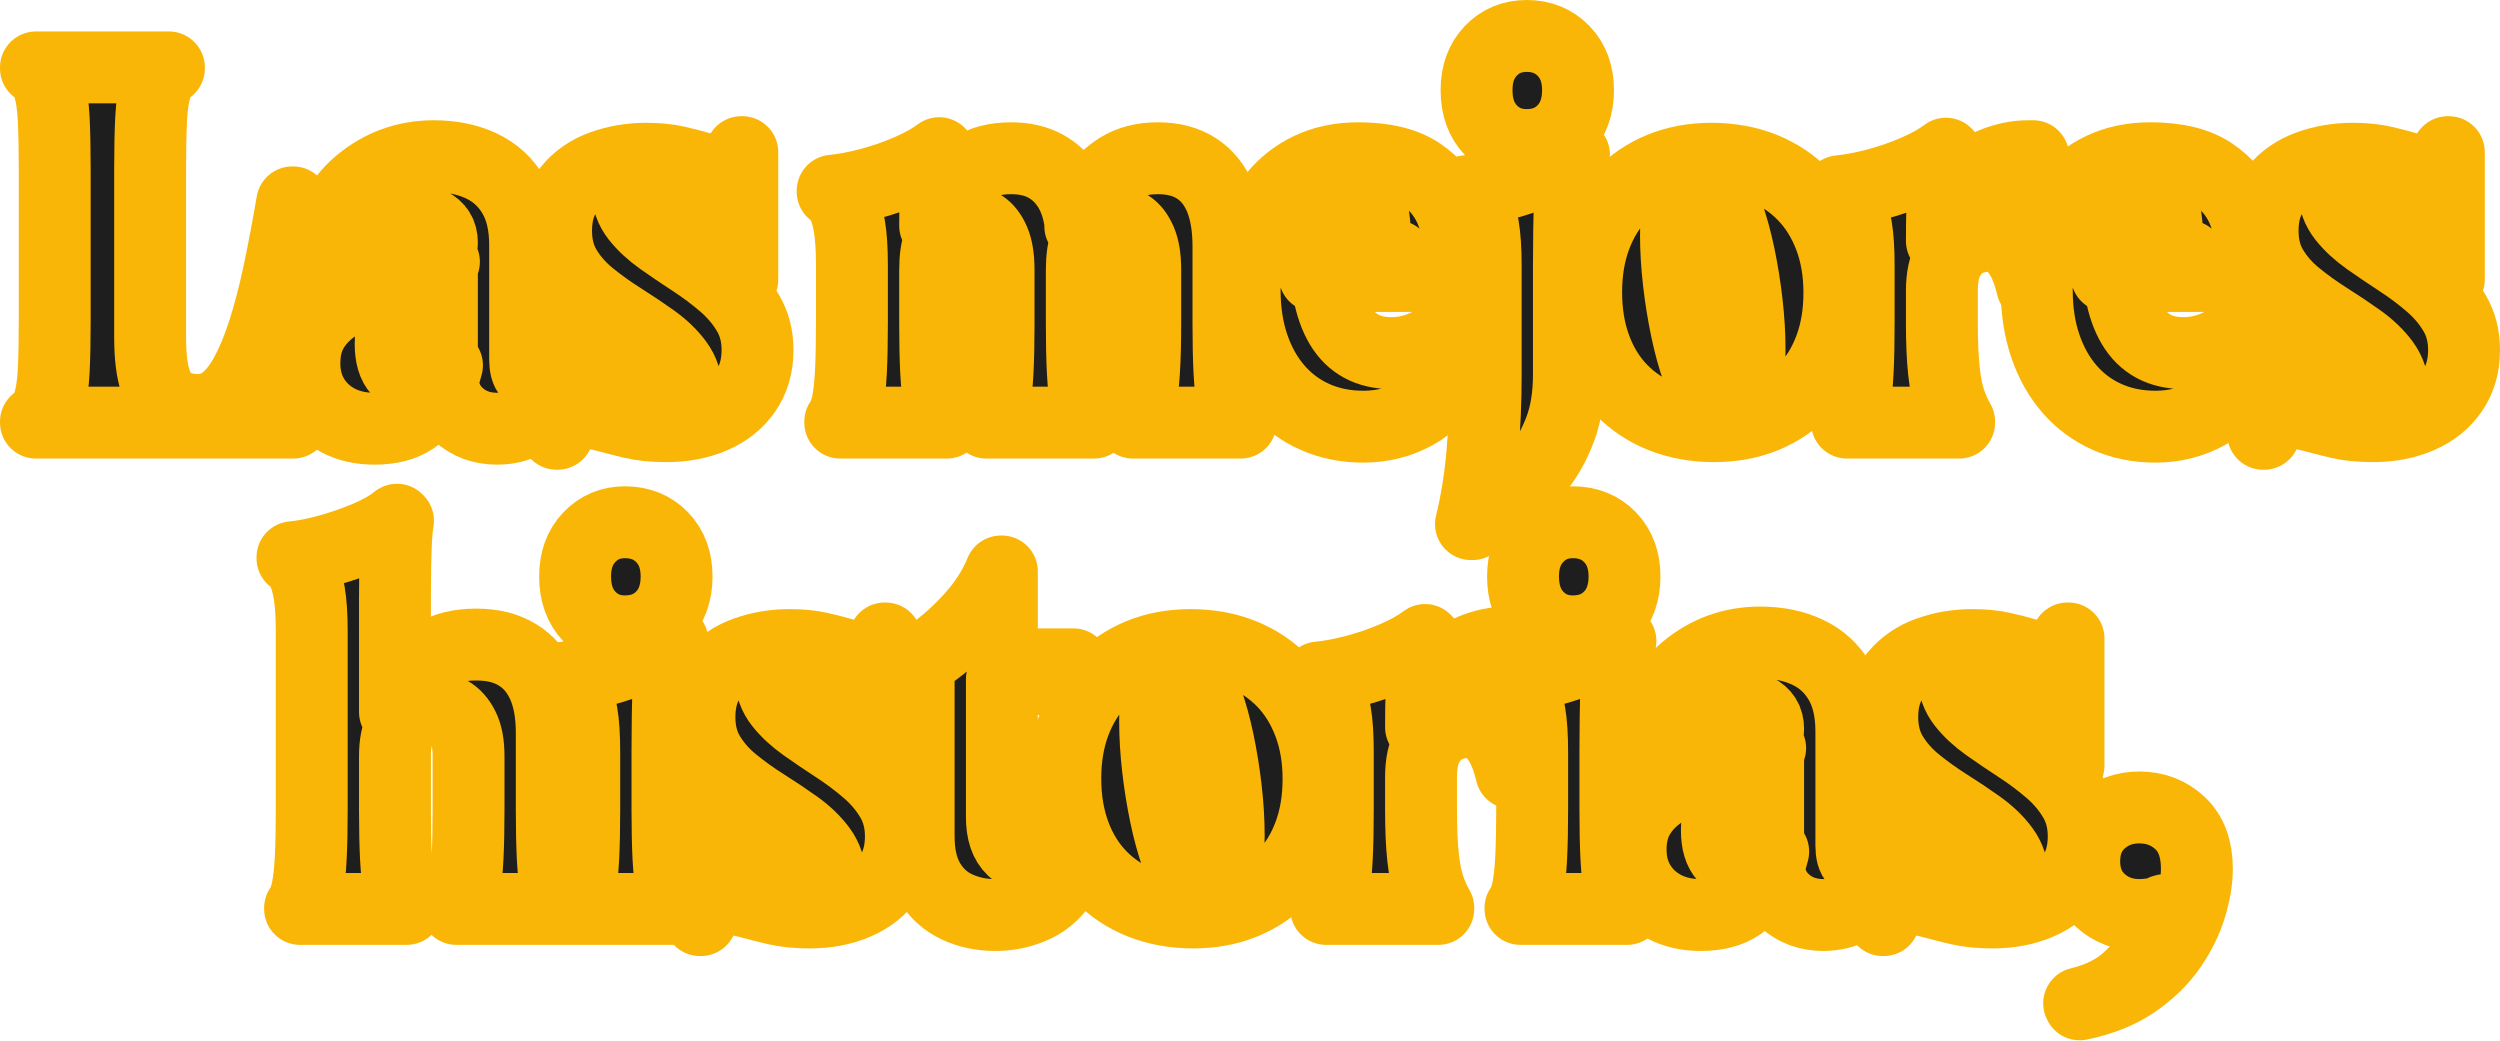
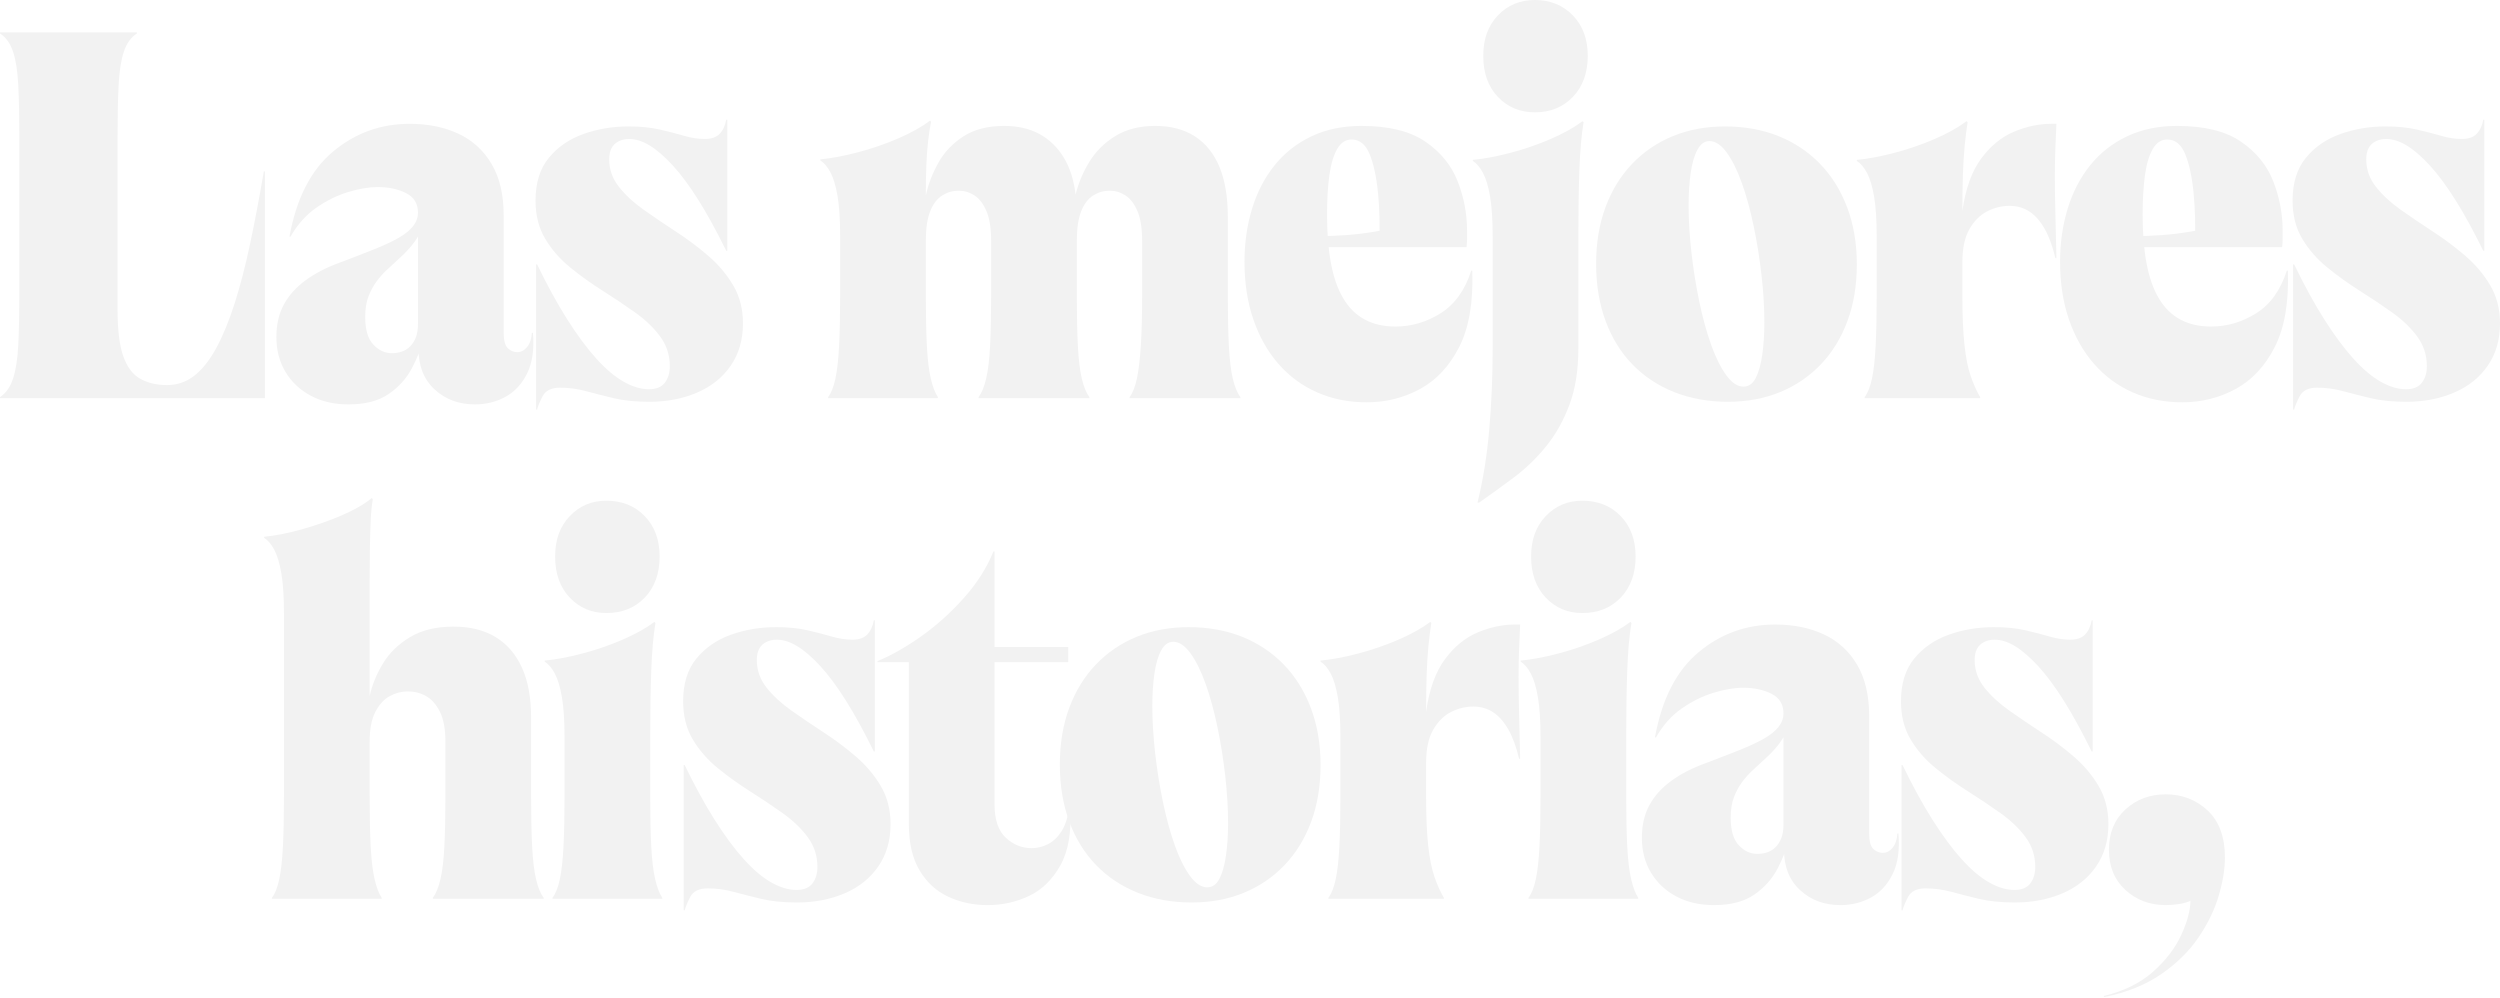
- <svg xmlns="http://www.w3.org/2000/svg" id="Capa_2" data-name="Capa 2" viewBox="0 0 591.19 246">
+ <svg xmlns="http://www.w3.org/2000/svg" id="Capa_2" data-name="Capa 2" viewBox="8.5 8.5 574.19 229">
  <defs>
    <style>
      .cls-1 {
-         fill: #1e1e1e;
-         stroke: #fab607;
-         stroke-linecap: round;
-         stroke-linejoin: round;
-         stroke-width: 17px;
+         fill: #f2f2f2;
      }
    </style>
  </defs>
  <g id="Capa_2-2" data-name="Capa 2">
    <g>
      <path class="cls-1" d="M12.94,75.82v-35.76c0-4.72-.08-8.7-.24-11.94-.16-3.24-.56-5.82-1.2-7.74-.64-1.92-1.64-3.32-3-4.2v-.24h31.44v.24c-1.36.88-2.36,2.28-3,4.2-.64,1.92-1.04,4.5-1.2,7.74-.16,3.24-.24,7.22-.24,11.94v39.6c0,4.64.44,8.2,1.32,10.68.88,2.48,2.18,4.2,3.9,5.16,1.72.96,3.74,1.44,6.06,1.44h.12c2.32,0,4.4-.72,6.24-2.16,1.84-1.44,3.52-3.56,5.04-6.36,1.52-2.8,2.92-6.2,4.2-10.2,1.28-4,2.46-8.54,3.54-13.62,1.08-5.08,2.14-10.66,3.18-16.74h.24v52.08H8.5v-.24c1.36-.88,2.36-2.3,3-4.26.64-1.96,1.04-4.54,1.2-7.74.16-3.2.24-7.16.24-11.88Z" />
      <path class="cls-1" d="M88.54,101.38c-3.28,0-6.16-.66-8.64-1.98-2.48-1.32-4.42-3.14-5.82-5.46-1.4-2.32-2.1-5-2.1-8.04,0-2.88.58-5.38,1.74-7.5,1.16-2.12,2.84-3.98,5.04-5.58,2.2-1.6,4.86-2.96,7.98-4.08,2.96-1.12,5.54-2.12,7.74-3,2.2-.88,4.04-1.74,5.52-2.58,1.48-.84,2.6-1.74,3.36-2.7.76-.96,1.14-2,1.14-3.12,0-2.08-.92-3.58-2.76-4.5-1.84-.92-4-1.38-6.48-1.38-2,0-4.26.38-6.78,1.14-2.52.76-4.96,1.96-7.32,3.6-2.36,1.64-4.34,3.86-5.94,6.66h-.24c1.6-8.8,4.94-15.32,10.02-19.56,5.08-4.24,10.94-6.36,17.58-6.36,4.24,0,7.98.76,11.22,2.28,3.24,1.52,5.78,3.84,7.62,6.96,1.84,3.12,2.76,7.04,2.76,11.76v27c0,1.76.32,2.94.96,3.54.64.6,1.36.9,2.16.9.88,0,1.64-.4,2.28-1.2.64-.8,1-1.88,1.08-3.24h.24c.32,3.76-.12,6.86-1.32,9.3-1.2,2.44-2.86,4.24-4.98,5.4-2.12,1.16-4.46,1.74-7.02,1.74-3.68,0-6.76-1.14-9.24-3.42-2.48-2.28-3.72-5.38-3.72-9.3v-.84l1.08-1.44c-.48,2.08-1.34,4.3-2.58,6.66-1.24,2.36-3.02,4.34-5.34,5.94-2.32,1.6-5.4,2.4-9.24,2.4ZM92.38,81.34c0,2.88.62,4.98,1.86,6.3,1.24,1.32,2.66,1.98,4.26,1.98.8,0,1.56-.12,2.28-.36.72-.24,1.36-.64,1.92-1.2.56-.56,1-1.26,1.32-2.1.32-.84.48-1.86.48-3.06v-20.28l.48-.72c-.4.88-.98,1.8-1.74,2.76-.76.96-1.64,1.9-2.64,2.82-1,.92-2.06,1.9-3.18,2.94-.88.8-1.7,1.72-2.46,2.76-.76,1.04-1.38,2.2-1.86,3.48-.48,1.28-.72,2.84-.72,4.68Z" />
      <path class="cls-1" d="M162.34,92.62c0-2.56-.74-4.84-2.22-6.84-1.48-2-3.4-3.84-5.76-5.52-2.36-1.68-4.84-3.34-7.44-4.98-2.6-1.64-5.08-3.42-7.44-5.34-2.36-1.92-4.28-4.12-5.76-6.6-1.48-2.48-2.22-5.4-2.22-8.76,0-4.08,1.02-7.36,3.06-9.84,2.04-2.48,4.68-4.3,7.92-5.46,3.24-1.16,6.7-1.74,10.38-1.74,2.72,0,5.12.24,7.2.72,2.08.48,3.94.96,5.58,1.44,1.64.48,3.22.72,4.74.72s2.66-.4,3.42-1.2c.76-.8,1.26-1.88,1.5-3.24h.24v30.12h-.24c-2.24-4.56-4.38-8.46-6.42-11.7-2.04-3.24-4-5.88-5.88-7.92-1.88-2.04-3.64-3.56-5.28-4.56-1.64-1-3.22-1.5-4.74-1.5-.88,0-1.68.18-2.4.54-.72.36-1.26.88-1.62,1.56-.36.68-.54,1.54-.54,2.58,0,2.32.74,4.42,2.22,6.3,1.48,1.88,3.38,3.64,5.7,5.28,2.32,1.64,4.8,3.32,7.44,5.04,2.64,1.72,5.12,3.58,7.44,5.58,2.32,2,4.22,4.26,5.7,6.78,1.48,2.52,2.22,5.42,2.22,8.7,0,3.76-.94,7-2.82,9.72-1.88,2.72-4.46,4.78-7.74,6.18-3.28,1.4-6.92,2.1-10.92,2.1-3.2,0-5.96-.28-8.28-.84-2.32-.56-4.44-1.1-6.36-1.62-1.92-.52-3.88-.78-5.88-.78s-3.34.66-4.02,1.98c-.68,1.32-1.1,2.34-1.26,3.06h-.24v-33.36h.24c2.32,4.8,4.62,9,6.9,12.6s4.5,6.6,6.66,9,4.26,4.18,6.3,5.34c2.04,1.16,3.98,1.74,5.82,1.74,1.68,0,2.9-.5,3.66-1.5.76-1,1.14-2.26,1.14-3.78Z" />
      <path class="cls-1" d="M255.82,63.82v12.6c0,4.56.08,8.4.24,11.52.16,3.12.46,5.62.9,7.5.44,1.88,1.02,3.3,1.74,4.26v.24h-25.44v-.24c.72-.96,1.3-2.38,1.74-4.26.44-1.88.74-4.38.9-7.5.16-3.12.24-6.96.24-11.52v-12.6c0-2.88-.36-5.16-1.08-6.84-.72-1.68-1.64-2.88-2.76-3.6-1.12-.72-2.32-1.08-3.6-1.08-1.36,0-2.62.36-3.78,1.08-1.16.72-2.08,1.92-2.76,3.6-.68,1.68-1.02,3.96-1.02,6.84v12.6c0,4.56.08,8.4.24,11.52.16,3.12.46,5.62.9,7.5.44,1.88.98,3.3,1.62,4.26v.24h-25.2v-.24c.72-.96,1.28-2.38,1.68-4.26.4-1.88.68-4.38.84-7.5.16-3.12.24-6.96.24-11.52v-13.68c0-3.84-.2-6.92-.6-9.24-.4-2.32-.94-4.12-1.62-5.4-.68-1.28-1.46-2.2-2.34-2.76v-.24c2.56-.24,5.44-.78,8.64-1.62,3.2-.84,6.28-1.9,9.24-3.18,2.96-1.28,5.4-2.64,7.32-4.08l.24.24c-.24,1.2-.46,2.64-.66,4.32-.2,1.68-.34,3.56-.42,5.64-.08,2.08-.12,4.4-.12,6.96.56-2.56,1.52-5.06,2.88-7.5,1.36-2.44,3.28-4.46,5.76-6.06,2.48-1.6,5.6-2.4,9.36-2.4,3.12,0,5.82.62,8.1,1.86,2.28,1.24,4.14,3.04,5.58,5.4,1.44,2.36,2.36,5.3,2.76,8.82h-.12c.64-2.72,1.7-5.3,3.18-7.74,1.48-2.44,3.48-4.44,6-6,2.52-1.56,5.58-2.34,9.18-2.34s6.64.8,9.12,2.4c2.48,1.6,4.36,3.94,5.64,7.02,1.28,3.08,1.92,6.9,1.92,11.46v18.12c0,4.56.08,8.4.24,11.52.16,3.12.46,5.62.9,7.5.44,1.88,1.02,3.3,1.74,4.26v.24h-25.44v-.24c.72-.96,1.28-2.38,1.68-4.26.4-1.88.7-4.38.9-7.5.2-3.12.3-6.96.3-11.52v-12.6c0-2.88-.36-5.16-1.08-6.84-.72-1.68-1.64-2.88-2.76-3.6-1.12-.72-2.32-1.08-3.6-1.08-1.36,0-2.62.36-3.78,1.08-1.16.72-2.08,1.92-2.76,3.6-.68,1.68-1.02,3.96-1.02,6.84Z" />
      <path class="cls-1" d="M318.93,40.54c-1.36,0-2.46.72-3.3,2.16-.84,1.44-1.44,3.44-1.8,6-.36,2.56-.54,5.6-.54,9.12,0,4.24.3,7.96.9,11.16.6,3.2,1.54,5.88,2.82,8.04,1.28,2.16,2.92,3.78,4.92,4.86,2,1.08,4.36,1.62,7.08,1.62,3.68,0,7.14-1.02,10.38-3.06s5.58-5.3,7.02-9.78h.24c.24,7.28-.76,13.12-3,17.52-2.24,4.4-5.24,7.62-9,9.66-3.76,2.04-7.84,3.06-12.24,3.06-4.16,0-7.96-.76-11.4-2.28-3.44-1.52-6.4-3.7-8.88-6.54-2.48-2.84-4.4-6.24-5.76-10.2-1.36-3.96-2.04-8.38-2.04-13.26,0-4.32.58-8.38,1.74-12.18,1.16-3.8,2.88-7.12,5.16-9.96,2.28-2.84,5.1-5.06,8.46-6.66,3.36-1.6,7.2-2.4,11.52-2.4,6.24,0,11.12,1.2,14.64,3.6,3.52,2.4,6,5.44,7.44,9.12,1.44,3.68,2.16,7.48,2.16,11.4v1.8c0,.56-.04,1.2-.12,1.92h-34.44v-2.52c2.32,0,4.58-.08,6.78-.24,2.2-.16,4.36-.42,6.48-.78,2.12-.36,4.14-.74,6.06-1.14l-4.92,4.2c.16-4.32.06-8.32-.3-12-.36-3.68-1-6.64-1.92-8.88-.92-2.24-2.3-3.36-4.14-3.36Z" />
      <path class="cls-1" d="M371.01,62.86v25.68c0,4.96-.68,9.26-2.04,12.9-1.36,3.64-3.14,6.82-5.34,9.54-2.2,2.72-4.66,5.1-7.38,7.14-2.72,2.04-5.4,3.98-8.04,5.82h-.36c1.28-5.2,2.18-10.82,2.7-16.86.52-6.04.78-12.22.78-18.54v-25.68c0-3.84-.2-6.92-.6-9.24-.4-2.32-.94-4.12-1.62-5.4-.68-1.28-1.46-2.2-2.34-2.76v-.24c2.56-.24,5.44-.78,8.64-1.62,3.2-.84,6.28-1.9,9.24-3.18,2.96-1.28,5.4-2.64,7.32-4.08l.24.24c-.24,1.44-.44,3.06-.6,4.86-.16,1.8-.28,3.8-.36,6-.08,2.2-.14,4.58-.18,7.14-.04,2.56-.06,5.32-.06,8.28ZM361.05,34.3c-3.44,0-6.28-1.18-8.52-3.54-2.24-2.36-3.36-5.5-3.36-9.42s1.12-6.94,3.36-9.3c2.24-2.36,5.08-3.54,8.52-3.54s6.42,1.18,8.7,3.54c2.28,2.36,3.42,5.46,3.42,9.3s-1.14,7.06-3.42,9.42c-2.28,2.36-5.18,3.54-8.7,3.54Z" />
      <path class="cls-1" d="M434.97,69.22c0,4.8-.72,9.14-2.16,13.02-1.44,3.88-3.48,7.2-6.12,9.96-2.64,2.76-5.76,4.88-9.36,6.36-3.6,1.48-7.6,2.22-12,2.22s-8.58-.74-12.3-2.22c-3.72-1.48-6.92-3.6-9.6-6.36-2.68-2.76-4.74-6.1-6.18-10.02-1.44-3.92-2.16-8.28-2.16-13.08s.72-9.14,2.16-13.02c1.44-3.88,3.48-7.2,6.12-9.96,2.64-2.76,5.76-4.88,9.36-6.36,3.6-1.48,7.6-2.22,12-2.22s8.56.74,12.24,2.22c3.68,1.48,6.86,3.6,9.54,6.36,2.68,2.76,4.76,6.1,6.24,10.02,1.48,3.92,2.22,8.28,2.22,13.08ZM396.33,55.66c0,3.44.22,7.08.66,10.92.44,3.84,1.04,7.58,1.8,11.22.76,3.64,1.66,6.92,2.7,9.84,1.04,2.92,2.2,5.26,3.48,7.02,1.28,1.76,2.6,2.64,3.96,2.64,1.2,0,2.14-.66,2.82-1.98.68-1.32,1.18-3.1,1.5-5.34.32-2.24.48-4.72.48-7.44,0-3.44-.22-7.08-.66-10.92-.44-3.84-1.04-7.58-1.8-11.22-.76-3.64-1.66-6.92-2.7-9.84-1.04-2.92-2.2-5.26-3.48-7.02-1.28-1.76-2.6-2.64-3.96-2.64-1.12,0-2.04.66-2.76,1.98-.72,1.32-1.24,3.1-1.56,5.34-.32,2.24-.48,4.72-.48,7.44Z" />
      <path class="cls-1" d="M459.21,56.98c.72-5.12,2.16-9.14,4.32-12.06,2.16-2.92,4.68-4.98,7.56-6.18,2.88-1.2,5.72-1.8,8.52-1.8h1.2c-.08,1.76-.16,3.62-.24,5.58-.08,1.96-.12,4.1-.12,6.42,0,2.64.04,5.5.12,8.58.08,3.08.16,6.5.24,10.26h-.24c-.64-2.72-1.46-4.96-2.46-6.72-1-1.76-2.16-3.08-3.48-3.96-1.32-.88-2.86-1.32-4.62-1.32s-3.46.42-5.1,1.26c-1.64.84-3,2.2-4.08,4.08-1.08,1.88-1.62,4.42-1.62,7.62v7.68c0,4.56.16,8.32.48,11.28.32,2.96.8,5.36,1.44,7.2.64,1.84,1.36,3.44,2.16,4.8v.24h-26.52v-.24c.72-.96,1.28-2.38,1.68-4.26.4-1.88.68-4.38.84-7.5.16-3.12.24-6.96.24-11.52v-13.56c0-3.84-.2-6.92-.6-9.24-.4-2.32-.94-4.12-1.62-5.4-.68-1.28-1.46-2.2-2.34-2.76v-.24c2.56-.24,5.44-.78,8.64-1.62,3.2-.84,6.28-1.9,9.24-3.18,2.96-1.28,5.4-2.64,7.32-4.08l.24.24c-.24,1.52-.46,3.28-.66,5.28-.2,2-.34,4.26-.42,6.78-.08,2.52-.12,5.3-.12,8.34Z" />
      <path class="cls-1" d="M506.25,40.54c-1.36,0-2.46.72-3.3,2.16-.84,1.44-1.44,3.44-1.8,6-.36,2.56-.54,5.6-.54,9.12,0,4.24.3,7.96.9,11.16.6,3.2,1.54,5.88,2.82,8.04,1.28,2.16,2.92,3.78,4.92,4.86,2,1.08,4.36,1.62,7.08,1.62,3.68,0,7.14-1.02,10.38-3.06s5.58-5.3,7.02-9.78h.24c.24,7.28-.76,13.12-3,17.52-2.24,4.4-5.24,7.62-9,9.66-3.76,2.04-7.84,3.06-12.24,3.06-4.16,0-7.96-.76-11.4-2.28-3.44-1.52-6.4-3.7-8.88-6.54-2.48-2.84-4.4-6.24-5.76-10.2-1.36-3.96-2.04-8.38-2.04-13.26,0-4.32.58-8.38,1.74-12.18,1.16-3.8,2.88-7.12,5.16-9.96,2.28-2.84,5.1-5.06,8.46-6.66,3.36-1.6,7.2-2.4,11.52-2.4,6.24,0,11.12,1.2,14.64,3.6,3.52,2.4,6,5.44,7.44,9.12,1.44,3.68,2.16,7.48,2.16,11.4v1.8c0,.56-.04,1.2-.12,1.92h-34.44v-2.52c2.32,0,4.58-.08,6.78-.24,2.2-.16,4.36-.42,6.48-.78,2.12-.36,4.14-.74,6.06-1.14l-4.92,4.2c.16-4.32.06-8.32-.3-12-.36-3.68-1-6.64-1.92-8.88-.92-2.24-2.3-3.36-4.14-3.36Z" />
      <path class="cls-1" d="M565.89,92.62c0-2.56-.74-4.84-2.22-6.84-1.48-2-3.4-3.84-5.76-5.52-2.36-1.68-4.84-3.34-7.44-4.98-2.6-1.64-5.08-3.42-7.44-5.34-2.36-1.92-4.28-4.12-5.76-6.6-1.48-2.48-2.22-5.4-2.22-8.76,0-4.08,1.02-7.36,3.06-9.84,2.04-2.48,4.68-4.3,7.92-5.46,3.24-1.16,6.7-1.74,10.38-1.74,2.72,0,5.12.24,7.2.72,2.08.48,3.94.96,5.58,1.44,1.64.48,3.22.72,4.74.72s2.66-.4,3.42-1.2c.76-.8,1.26-1.88,1.5-3.24h.24v30.12h-.24c-2.24-4.56-4.38-8.46-6.42-11.7-2.04-3.24-4-5.88-5.88-7.92-1.88-2.04-3.64-3.56-5.28-4.56-1.64-1-3.22-1.5-4.74-1.5-.88,0-1.68.18-2.4.54s-1.26.88-1.62,1.56c-.36.68-.54,1.54-.54,2.58,0,2.32.74,4.42,2.22,6.3,1.48,1.88,3.38,3.64,5.7,5.28,2.32,1.64,4.8,3.32,7.44,5.04,2.64,1.72,5.12,3.58,7.44,5.58,2.32,2,4.22,4.26,5.7,6.78,1.48,2.52,2.22,5.42,2.22,8.7,0,3.76-.94,7-2.82,9.72-1.88,2.72-4.46,4.78-7.74,6.18-3.28,1.4-6.92,2.1-10.92,2.1-3.2,0-5.96-.28-8.28-.84-2.32-.56-4.44-1.1-6.36-1.62-1.92-.52-3.88-.78-5.88-.78s-3.34.66-4.02,1.98c-.68,1.32-1.1,2.34-1.26,3.06h-.24v-33.36h.24c2.32,4.8,4.62,9,6.9,12.6,2.28,3.6,4.5,6.6,6.66,9,2.16,2.4,4.26,4.18,6.3,5.34,2.04,1.16,3.98,1.74,5.82,1.74,1.68,0,2.9-.5,3.66-1.5.76-1,1.14-2.26,1.14-3.78Z" />
      <path class="cls-1" d="M73.72,191.42v-42c0-3.84-.2-6.92-.6-9.24-.4-2.32-.94-4.12-1.62-5.4-.68-1.28-1.46-2.2-2.34-2.76v-.24c2.56-.24,5.42-.8,8.58-1.68,3.16-.88,6.2-1.94,9.12-3.18,2.92-1.24,5.26-2.58,7.02-4.02l.24.24c-.24,1.44-.4,3.08-.48,4.92-.08,1.84-.14,3.86-.18,6.06-.04,2.2-.06,4.58-.06,7.14v27.12c.56-2.56,1.58-5.06,3.06-7.5,1.48-2.44,3.56-4.46,6.24-6.06,2.68-1.6,5.98-2.4,9.9-2.4s7.08.8,9.72,2.4c2.64,1.6,4.66,3.94,6.06,7.02,1.4,3.08,2.1,6.9,2.1,11.46v18.12c0,4.56.08,8.4.24,11.52.16,3.12.46,5.62.9,7.5.44,1.88,1.02,3.3,1.74,4.26v.24h-25.44v-.24c.72-.96,1.3-2.38,1.74-4.26.44-1.88.74-4.38.9-7.5.16-3.12.24-6.96.24-11.52v-12.6c0-2.88-.42-5.16-1.26-6.84s-1.9-2.88-3.18-3.6c-1.28-.72-2.68-1.08-4.2-1.08-1.44,0-2.82.36-4.14,1.08-1.32.72-2.42,1.92-3.3,3.6-.88,1.68-1.32,3.96-1.32,6.84v12.6c0,4.56.08,8.4.24,11.52.16,3.12.46,5.62.9,7.5.44,1.88.98,3.3,1.62,4.26v.24h-25.2v-.24c.72-.96,1.28-2.38,1.68-4.26.4-1.88.68-4.38.84-7.5.16-3.12.24-6.96.24-11.52Z" />
      <path class="cls-1" d="M157.84,177.86v13.56c0,4.56.08,8.4.24,11.52.16,3.12.46,5.62.9,7.5.44,1.88.98,3.3,1.62,4.26v.24h-25.2v-.24c.72-.96,1.28-2.38,1.68-4.26.4-1.88.68-4.38.84-7.5.16-3.12.24-6.96.24-11.52v-13.56c0-3.84-.2-6.92-.6-9.24-.4-2.32-.94-4.12-1.62-5.4-.68-1.28-1.46-2.2-2.34-2.76v-.24c2.56-.24,5.44-.78,8.64-1.62,3.2-.84,6.28-1.9,9.24-3.18,2.96-1.28,5.4-2.64,7.32-4.08l.24.24c-.24,1.44-.44,3.06-.6,4.86-.16,1.8-.28,3.8-.36,6-.08,2.2-.14,4.58-.18,7.14-.04,2.56-.06,5.32-.06,8.28ZM147.76,149.3c-3.36,0-6.16-1.18-8.4-3.54-2.24-2.36-3.36-5.5-3.36-9.42s1.12-6.94,3.36-9.3c2.24-2.36,5.04-3.54,8.4-3.54,3.6,0,6.54,1.18,8.82,3.54,2.28,2.36,3.42,5.46,3.42,9.3s-1.14,7.06-3.42,9.42c-2.28,2.36-5.22,3.54-8.82,3.54Z" />
      <path class="cls-1" d="M196.24,207.62c0-2.56-.74-4.84-2.22-6.84-1.48-2-3.4-3.84-5.76-5.52-2.36-1.68-4.84-3.34-7.44-4.98-2.6-1.64-5.08-3.42-7.44-5.34-2.36-1.92-4.28-4.12-5.76-6.6-1.48-2.48-2.22-5.4-2.22-8.76,0-4.08,1.02-7.36,3.06-9.84,2.04-2.48,4.68-4.3,7.92-5.46,3.24-1.16,6.7-1.74,10.38-1.74,2.72,0,5.12.24,7.2.72,2.08.48,3.94.96,5.58,1.44,1.64.48,3.22.72,4.74.72s2.66-.4,3.42-1.2c.76-.8,1.26-1.88,1.5-3.24h.24v30.12h-.24c-2.24-4.56-4.38-8.46-6.42-11.7-2.04-3.24-4-5.88-5.88-7.92-1.88-2.04-3.64-3.56-5.28-4.56-1.64-1-3.22-1.5-4.74-1.5-.88,0-1.68.18-2.4.54s-1.26.88-1.62,1.56c-.36.68-.54,1.54-.54,2.58,0,2.32.74,4.42,2.22,6.3,1.48,1.88,3.38,3.64,5.7,5.28,2.32,1.64,4.8,3.32,7.44,5.04,2.64,1.72,5.12,3.58,7.44,5.58,2.32,2,4.22,4.26,5.7,6.78,1.48,2.52,2.22,5.42,2.22,8.7,0,3.76-.94,7-2.82,9.72-1.88,2.72-4.46,4.78-7.74,6.18-3.28,1.4-6.92,2.1-10.92,2.1-3.2,0-5.96-.28-8.28-.84-2.32-.56-4.44-1.1-6.36-1.62-1.92-.52-3.88-.78-5.88-.78s-3.34.66-4.02,1.98c-.68,1.32-1.1,2.34-1.26,3.06h-.24v-33.36h.24c2.32,4.8,4.62,9,6.9,12.6,2.28,3.6,4.5,6.6,6.66,9,2.16,2.4,4.26,4.18,6.3,5.34,2.04,1.16,3.98,1.74,5.82,1.74,1.68,0,2.9-.5,3.66-1.5.76-1,1.14-2.26,1.14-3.78Z" />
      <path class="cls-1" d="M236.92,193.22c0,3.52.86,6.08,2.58,7.68,1.72,1.6,3.7,2.4,5.94,2.4,1.28,0,2.52-.3,3.72-.9s2.24-1.58,3.12-2.94c.88-1.36,1.48-3.2,1.8-5.52h.24c.32,5.6-.44,10.04-2.28,13.32-1.84,3.28-4.24,5.62-7.2,7.02-2.96,1.4-6.12,2.1-9.48,2.1s-6.3-.64-9.06-1.92c-2.76-1.28-4.96-3.3-6.6-6.06-1.64-2.76-2.46-6.3-2.46-10.62v-37.2h-7.2v-.24c3.12-1.28,6.44-3.16,9.96-5.64,3.52-2.48,6.8-5.42,9.84-8.82,3.04-3.4,5.32-6.98,6.84-10.74h.24v21.96h16.92v3.48h-16.92v32.64Z" />
      <path class="cls-1" d="M311.8,184.22c0,4.8-.72,9.14-2.16,13.02-1.44,3.88-3.48,7.2-6.12,9.96-2.64,2.76-5.76,4.88-9.36,6.36-3.6,1.48-7.6,2.22-12,2.22s-8.58-.74-12.3-2.22-6.92-3.6-9.6-6.36c-2.68-2.76-4.74-6.1-6.18-10.02-1.44-3.92-2.16-8.28-2.16-13.08s.72-9.14,2.16-13.02c1.44-3.88,3.48-7.2,6.12-9.96,2.64-2.76,5.76-4.88,9.36-6.36,3.6-1.48,7.6-2.22,12-2.22s8.56.74,12.24,2.22c3.68,1.48,6.86,3.6,9.54,6.36,2.68,2.76,4.76,6.1,6.24,10.02,1.48,3.92,2.22,8.28,2.22,13.08ZM273.16,170.66c0,3.44.22,7.08.66,10.92.44,3.84,1.04,7.58,1.8,11.22.76,3.64,1.66,6.92,2.7,9.84,1.04,2.92,2.2,5.26,3.48,7.02,1.28,1.76,2.6,2.64,3.96,2.64,1.2,0,2.14-.66,2.82-1.98.68-1.32,1.18-3.1,1.5-5.34.32-2.24.48-4.72.48-7.44,0-3.44-.22-7.08-.66-10.92-.44-3.84-1.04-7.58-1.8-11.22-.76-3.64-1.66-6.92-2.7-9.84-1.04-2.92-2.2-5.26-3.48-7.02-1.28-1.76-2.6-2.64-3.96-2.64-1.12,0-2.04.66-2.76,1.98s-1.24,3.1-1.56,5.34c-.32,2.24-.48,4.72-.48,7.44Z" />
      <path class="cls-1" d="M336.04,171.98c.72-5.12,2.16-9.14,4.32-12.06,2.16-2.92,4.68-4.98,7.56-6.18,2.88-1.2,5.72-1.8,8.52-1.8h1.2c-.08,1.76-.16,3.62-.24,5.58-.08,1.96-.12,4.1-.12,6.42,0,2.64.04,5.5.12,8.58.08,3.08.16,6.5.24,10.26h-.24c-.64-2.72-1.46-4.96-2.46-6.72-1-1.76-2.16-3.08-3.48-3.96-1.32-.88-2.86-1.32-4.62-1.32s-3.46.42-5.1,1.26c-1.64.84-3,2.2-4.08,4.08-1.08,1.88-1.62,4.42-1.62,7.62v7.68c0,4.56.16,8.32.48,11.28.32,2.96.8,5.36,1.44,7.2.64,1.84,1.36,3.44,2.16,4.8v.24h-26.52v-.24c.72-.96,1.28-2.38,1.68-4.26.4-1.88.68-4.38.84-7.5.16-3.12.24-6.96.24-11.52v-13.56c0-3.84-.2-6.92-.6-9.24-.4-2.32-.94-4.12-1.62-5.4-.68-1.28-1.46-2.2-2.34-2.76v-.24c2.56-.24,5.44-.78,8.64-1.62,3.2-.84,6.28-1.9,9.24-3.18,2.96-1.28,5.4-2.64,7.32-4.08l.24.24c-.24,1.52-.46,3.28-.66,5.28-.2,2-.34,4.26-.42,6.78-.08,2.52-.12,5.3-.12,8.34Z" />
      <path class="cls-1" d="M382,177.86v13.56c0,4.56.08,8.4.24,11.52.16,3.12.46,5.62.9,7.5.44,1.88.98,3.3,1.62,4.26v.24h-25.2v-.24c.72-.96,1.28-2.38,1.68-4.26.4-1.88.68-4.38.84-7.5.16-3.12.24-6.96.24-11.52v-13.56c0-3.84-.2-6.92-.6-9.24-.4-2.32-.94-4.12-1.62-5.4-.68-1.28-1.46-2.2-2.34-2.76v-.24c2.56-.24,5.44-.78,8.64-1.62,3.2-.84,6.28-1.9,9.24-3.18,2.96-1.28,5.4-2.64,7.32-4.08l.24.24c-.24,1.44-.44,3.06-.6,4.86-.16,1.8-.28,3.8-.36,6-.08,2.2-.14,4.58-.18,7.14-.04,2.56-.06,5.32-.06,8.28ZM371.92,149.3c-3.36,0-6.16-1.18-8.4-3.54-2.24-2.36-3.36-5.5-3.36-9.42s1.12-6.94,3.36-9.3c2.24-2.36,5.04-3.54,8.4-3.54,3.6,0,6.54,1.18,8.82,3.54,2.28,2.36,3.42,5.46,3.42,9.3s-1.14,7.06-3.42,9.42c-2.28,2.36-5.22,3.54-8.82,3.54Z" />
      <path class="cls-1" d="M402.16,216.38c-3.28,0-6.16-.66-8.64-1.98-2.48-1.32-4.42-3.14-5.82-5.46-1.4-2.32-2.1-5-2.1-8.04,0-2.88.58-5.38,1.74-7.5,1.16-2.12,2.84-3.98,5.04-5.58,2.2-1.6,4.86-2.96,7.98-4.08,2.96-1.12,5.54-2.12,7.74-3,2.2-.88,4.04-1.74,5.52-2.58,1.48-.84,2.6-1.74,3.36-2.7.76-.96,1.14-2,1.14-3.12,0-2.08-.92-3.58-2.76-4.5-1.84-.92-4-1.38-6.48-1.38-2,0-4.26.38-6.78,1.14-2.52.76-4.96,1.96-7.32,3.6-2.36,1.64-4.34,3.86-5.94,6.66h-.24c1.6-8.8,4.94-15.32,10.02-19.56,5.08-4.24,10.94-6.36,17.58-6.36,4.24,0,7.98.76,11.22,2.28,3.24,1.52,5.78,3.84,7.62,6.96,1.84,3.12,2.76,7.04,2.76,11.76v27c0,1.76.32,2.94.96,3.54.64.6,1.36.9,2.16.9.88,0,1.64-.4,2.28-1.2.64-.8,1-1.88,1.08-3.24h.24c.32,3.76-.12,6.86-1.32,9.3-1.2,2.44-2.86,4.24-4.98,5.4-2.12,1.16-4.46,1.74-7.02,1.74-3.68,0-6.76-1.14-9.24-3.42-2.48-2.28-3.72-5.38-3.72-9.3v-.84l1.08-1.44c-.48,2.08-1.34,4.3-2.58,6.66-1.24,2.36-3.02,4.34-5.34,5.94-2.32,1.6-5.4,2.4-9.24,2.4ZM406,196.34c0,2.88.62,4.98,1.86,6.3,1.24,1.32,2.66,1.98,4.26,1.98.8,0,1.56-.12,2.28-.36.72-.24,1.36-.64,1.92-1.2.56-.56,1-1.26,1.32-2.1.32-.84.48-1.86.48-3.06v-20.28l.48-.72c-.4.88-.98,1.8-1.74,2.76-.76.96-1.64,1.9-2.64,2.82-1,.92-2.06,1.9-3.18,2.94-.88.8-1.7,1.72-2.46,2.76-.76,1.04-1.38,2.2-1.86,3.48-.48,1.28-.72,2.84-.72,4.68Z" />
      <path class="cls-1" d="M475.95,207.62c0-2.56-.74-4.84-2.22-6.84-1.48-2-3.4-3.84-5.76-5.52-2.36-1.68-4.84-3.34-7.44-4.98-2.6-1.64-5.08-3.42-7.44-5.34-2.36-1.92-4.28-4.12-5.76-6.6-1.48-2.48-2.22-5.4-2.22-8.76,0-4.08,1.02-7.36,3.06-9.84,2.04-2.48,4.68-4.3,7.92-5.46,3.24-1.16,6.7-1.74,10.38-1.74,2.72,0,5.12.24,7.2.72,2.08.48,3.94.96,5.58,1.44,1.64.48,3.22.72,4.74.72s2.66-.4,3.42-1.2c.76-.8,1.26-1.88,1.5-3.24h.24v30.12h-.24c-2.24-4.56-4.38-8.46-6.42-11.7-2.04-3.24-4-5.88-5.88-7.92-1.88-2.04-3.64-3.56-5.28-4.56-1.64-1-3.22-1.5-4.74-1.5-.88,0-1.68.18-2.4.54s-1.26.88-1.62,1.56c-.36.68-.54,1.54-.54,2.58,0,2.32.74,4.42,2.22,6.3,1.48,1.88,3.38,3.64,5.7,5.28,2.32,1.64,4.8,3.32,7.44,5.04,2.64,1.72,5.12,3.58,7.44,5.58,2.32,2,4.22,4.26,5.7,6.78,1.48,2.52,2.22,5.42,2.22,8.7,0,3.76-.94,7-2.82,9.72-1.88,2.72-4.46,4.78-7.74,6.18-3.28,1.4-6.92,2.1-10.92,2.1-3.2,0-5.96-.28-8.28-.84-2.32-.56-4.44-1.1-6.36-1.62-1.92-.52-3.88-.78-5.88-.78s-3.34.66-4.02,1.98c-.68,1.32-1.1,2.34-1.26,3.06h-.24v-33.36h.24c2.32,4.8,4.62,9,6.9,12.6,2.28,3.6,4.5,6.6,6.66,9,2.16,2.4,4.26,4.18,6.3,5.34,2.04,1.16,3.98,1.74,5.82,1.74,1.68,0,2.9-.5,3.66-1.5.76-1,1.14-2.26,1.14-3.78Z" />
      <path class="cls-1" d="M505.95,216.38c-3.68,0-6.78-1.16-9.3-3.48-2.52-2.32-3.78-5.4-3.78-9.24s1.26-6.92,3.78-9.24c2.52-2.32,5.62-3.48,9.3-3.48s6.96,1.24,9.6,3.72c2.64,2.48,3.96,6.08,3.96,10.8,0,2.64-.48,5.58-1.44,8.82-.96,3.24-2.52,6.44-4.68,9.6-2.16,3.16-5.02,5.96-8.58,8.4-3.56,2.44-7.9,4.18-13.02,5.22l-.12-.24c4.64-1.12,8.42-2.98,11.34-5.58,2.92-2.6,5.08-5.42,6.48-8.46,1.4-3.04,2.1-5.68,2.1-7.92l.48-.12c-.96.48-2,.8-3.12.96-1.12.16-2.12.24-3,.24Z" />
    </g>
  </g>
</svg>
